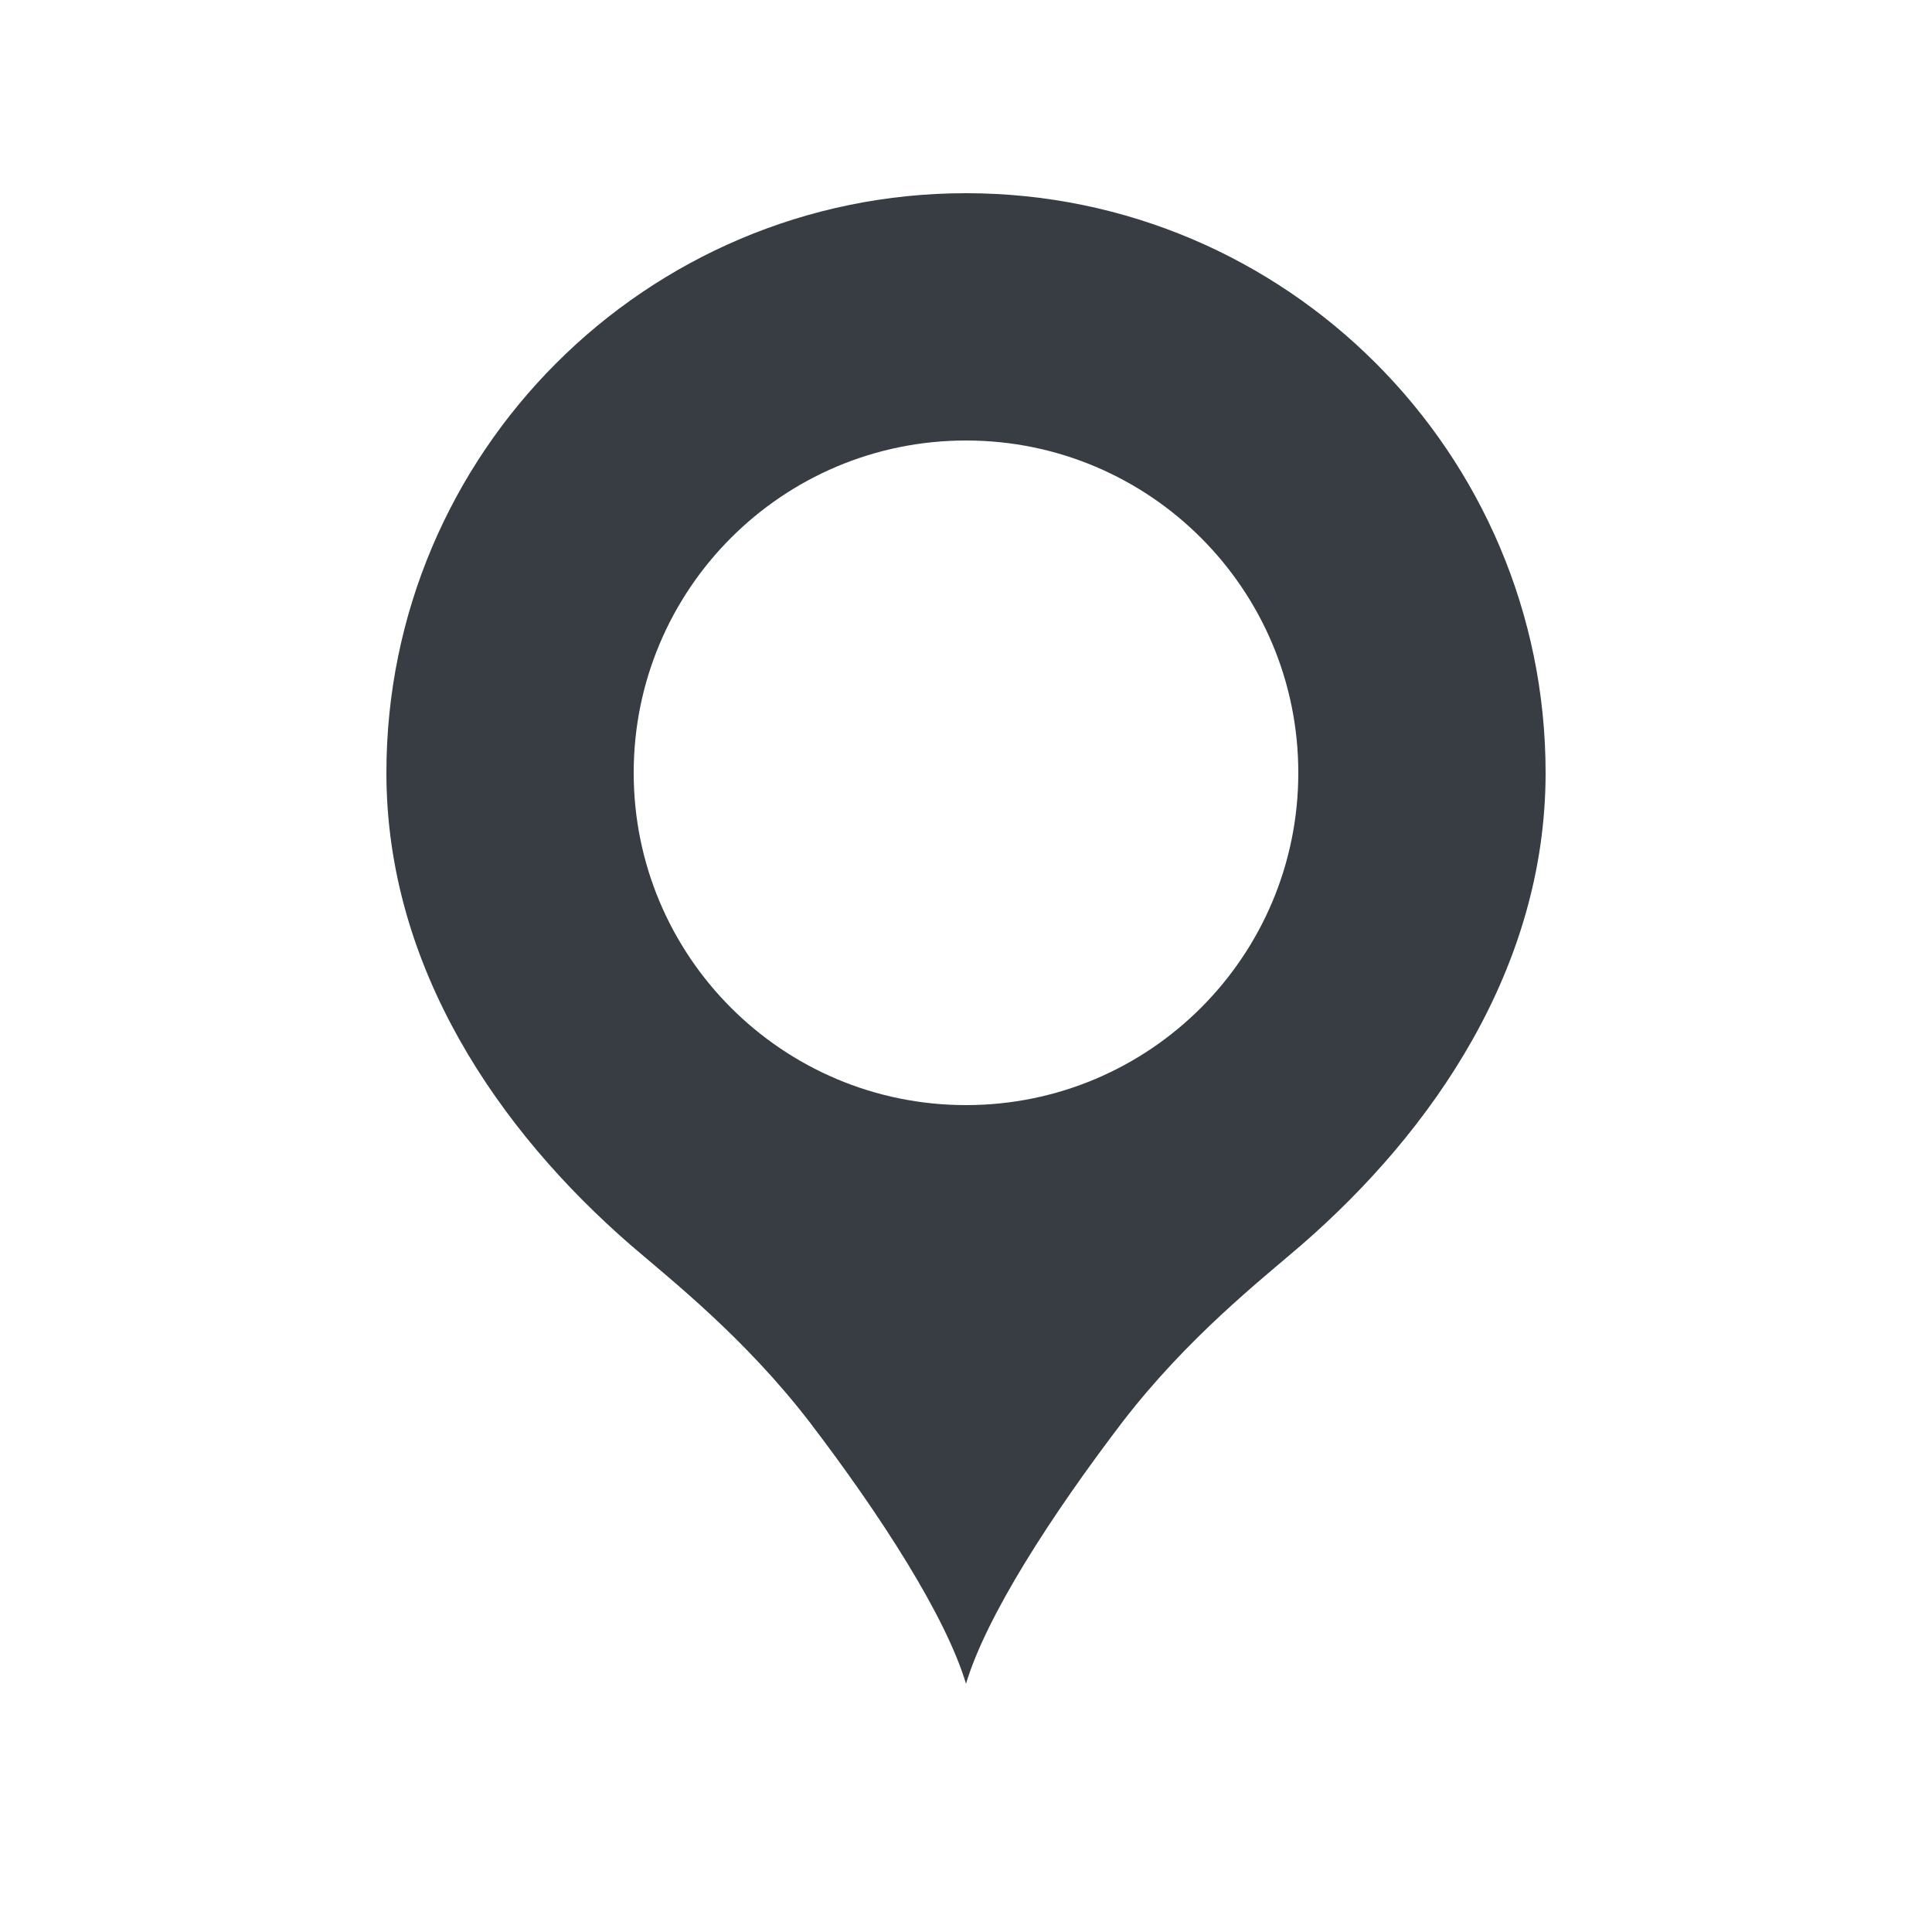
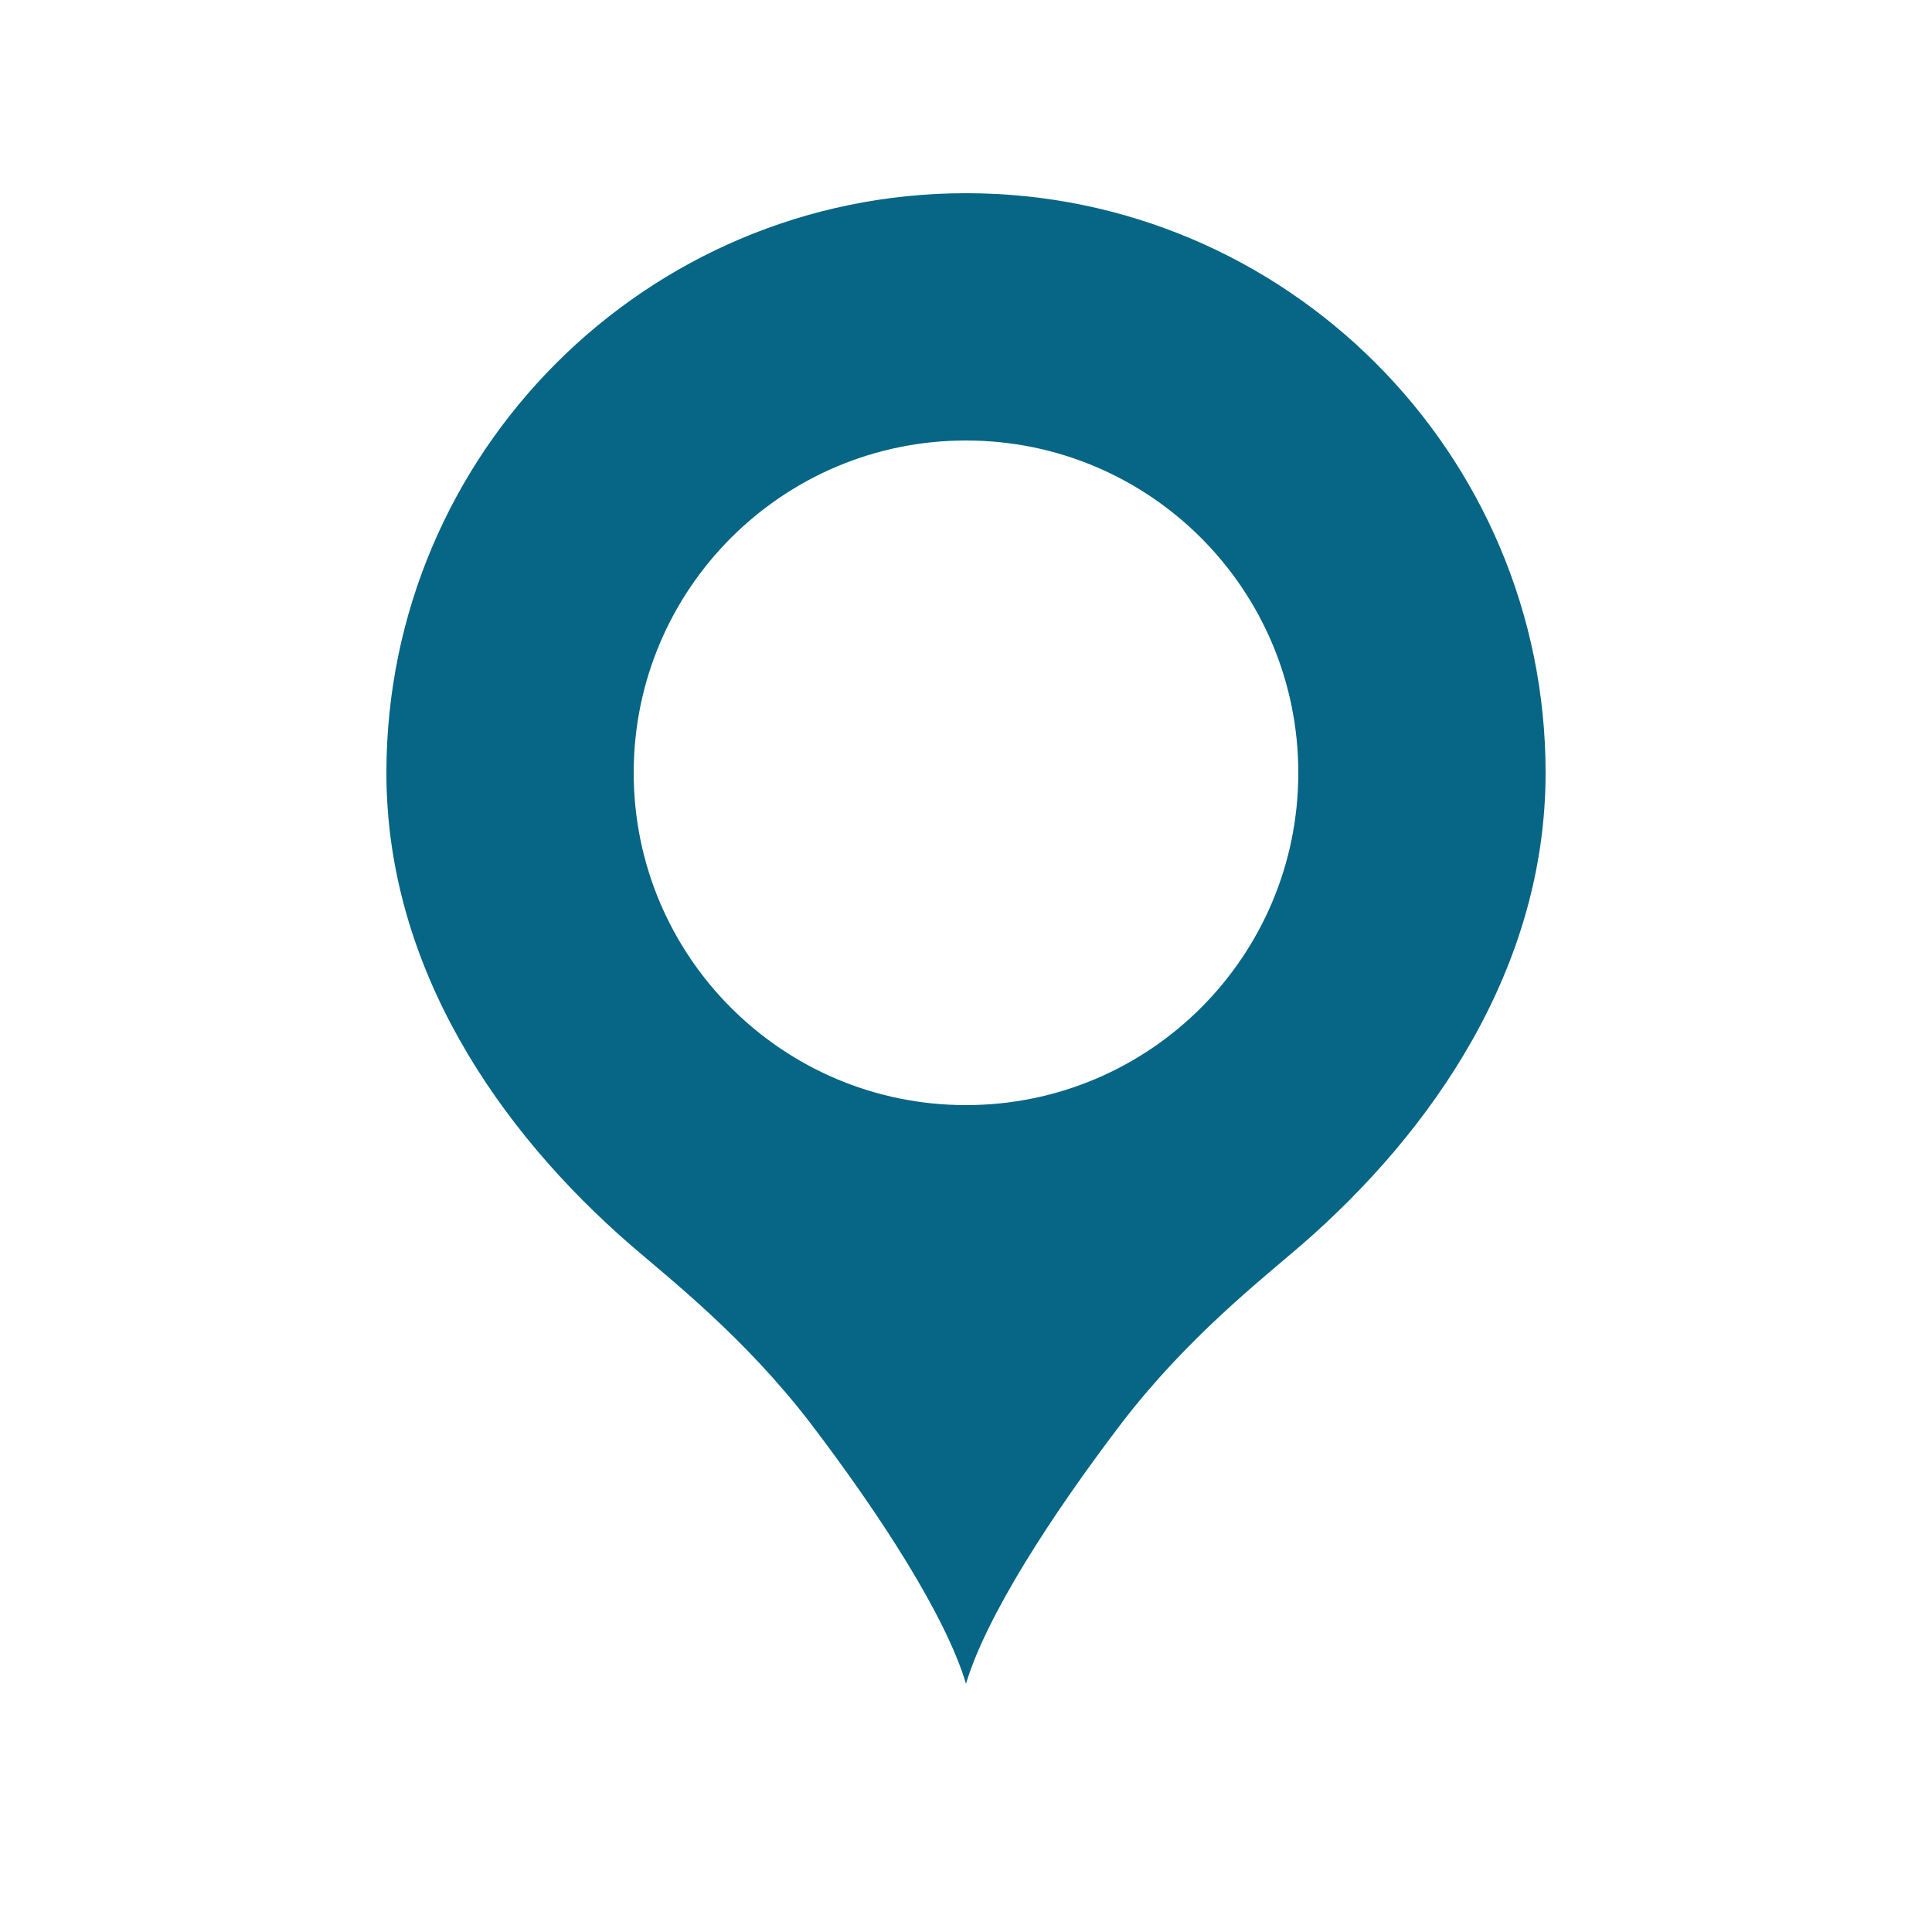
- <svg xmlns="http://www.w3.org/2000/svg" width="800px" height="800px" viewBox="0 0 20 20" fill="#373d43">
+ <svg xmlns="http://www.w3.org/2000/svg" width="800px" height="800px" viewBox="0 0 20 20" fill="#076585">
  <g id="SVGRepo_bgCarrier" stroke-width="0" />
  <g id="SVGRepo_tracerCarrier" stroke-linecap="round" stroke-linejoin="round" />
  <g id="SVGRepo_iconCarrier">
    <rect x="0" fill="none" width="20" height="20" />
    <g>
      <path d="M10 2C6.69 2 4 4.69 4 8c0 2.02 1.17 3.71 2.53 4.89.43.37 1.18.96 1.85 1.83.74.97 1.41 2.01 1.62 2.71.21-.7.88-1.74 1.62-2.71.67-.87 1.42-1.46 1.85-1.83C14.83 11.71 16 10.02 16 8c0-3.31-2.69-6-6-6zm0 2.56c1.9 0 3.44 1.54 3.44 3.44S11.9 11.44 10 11.44 6.56 9.9 6.56 8 8.1 4.56 10 4.56z" />
    </g>
  </g>
</svg>
